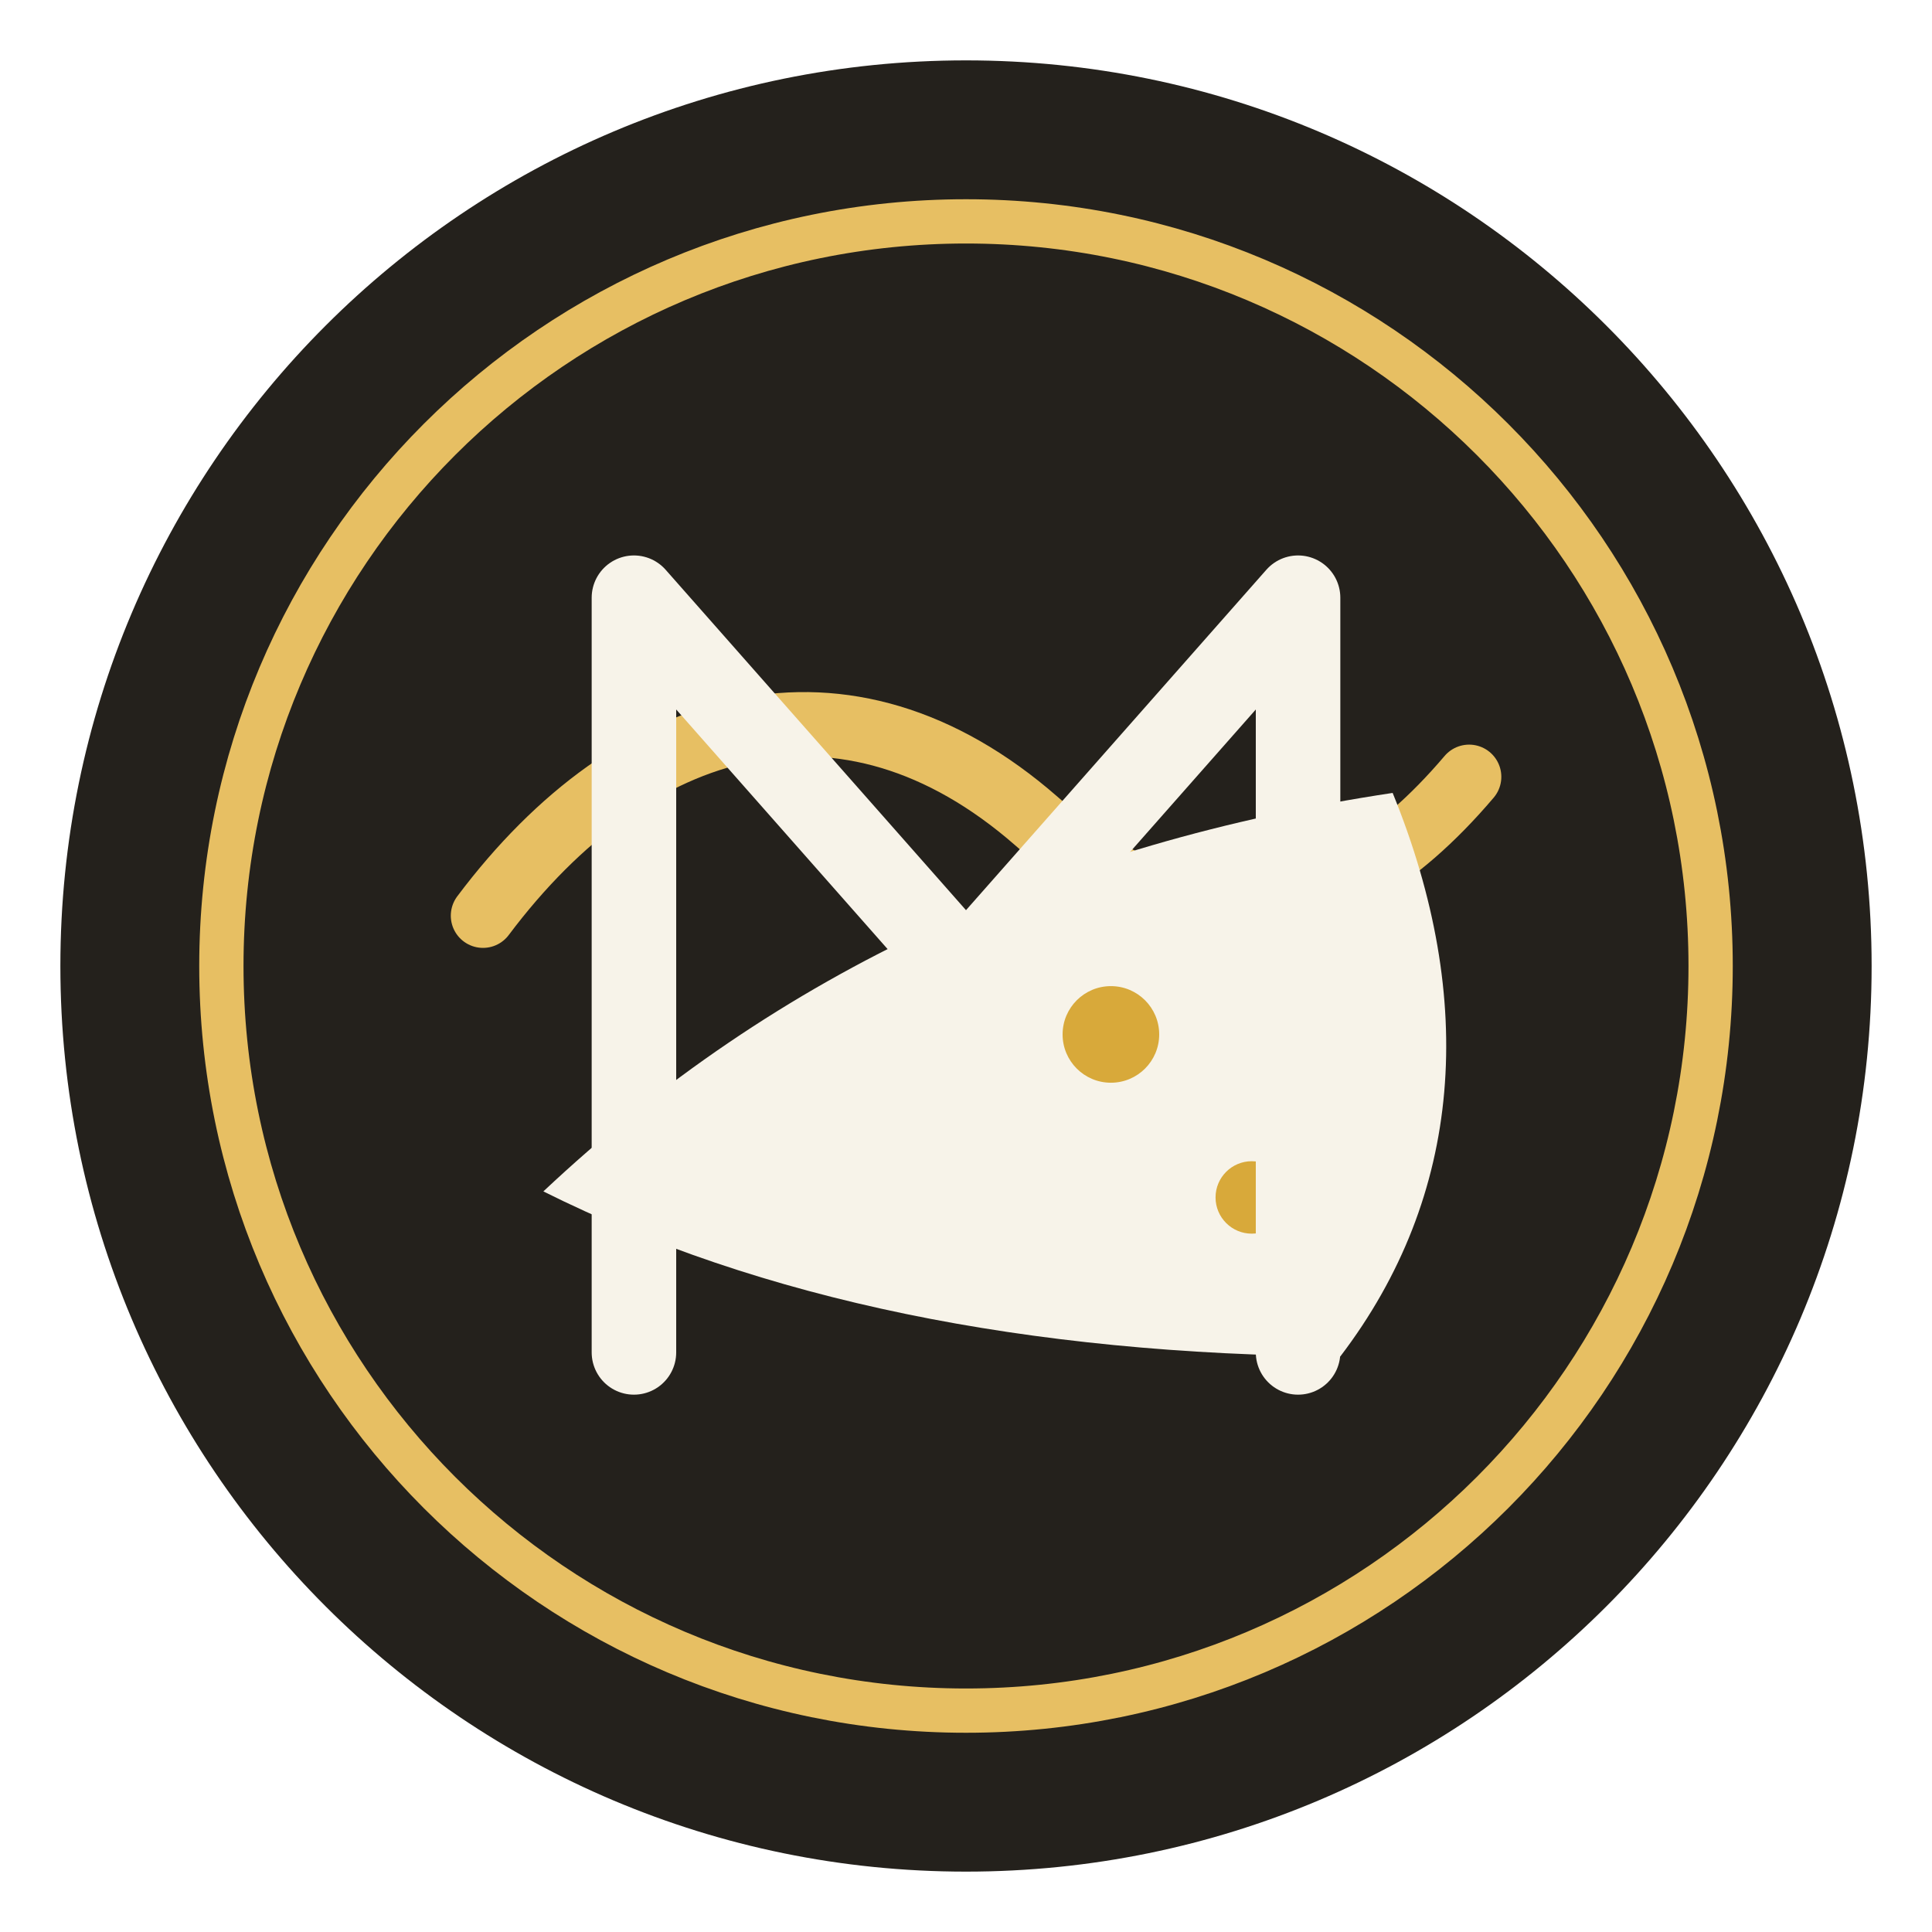
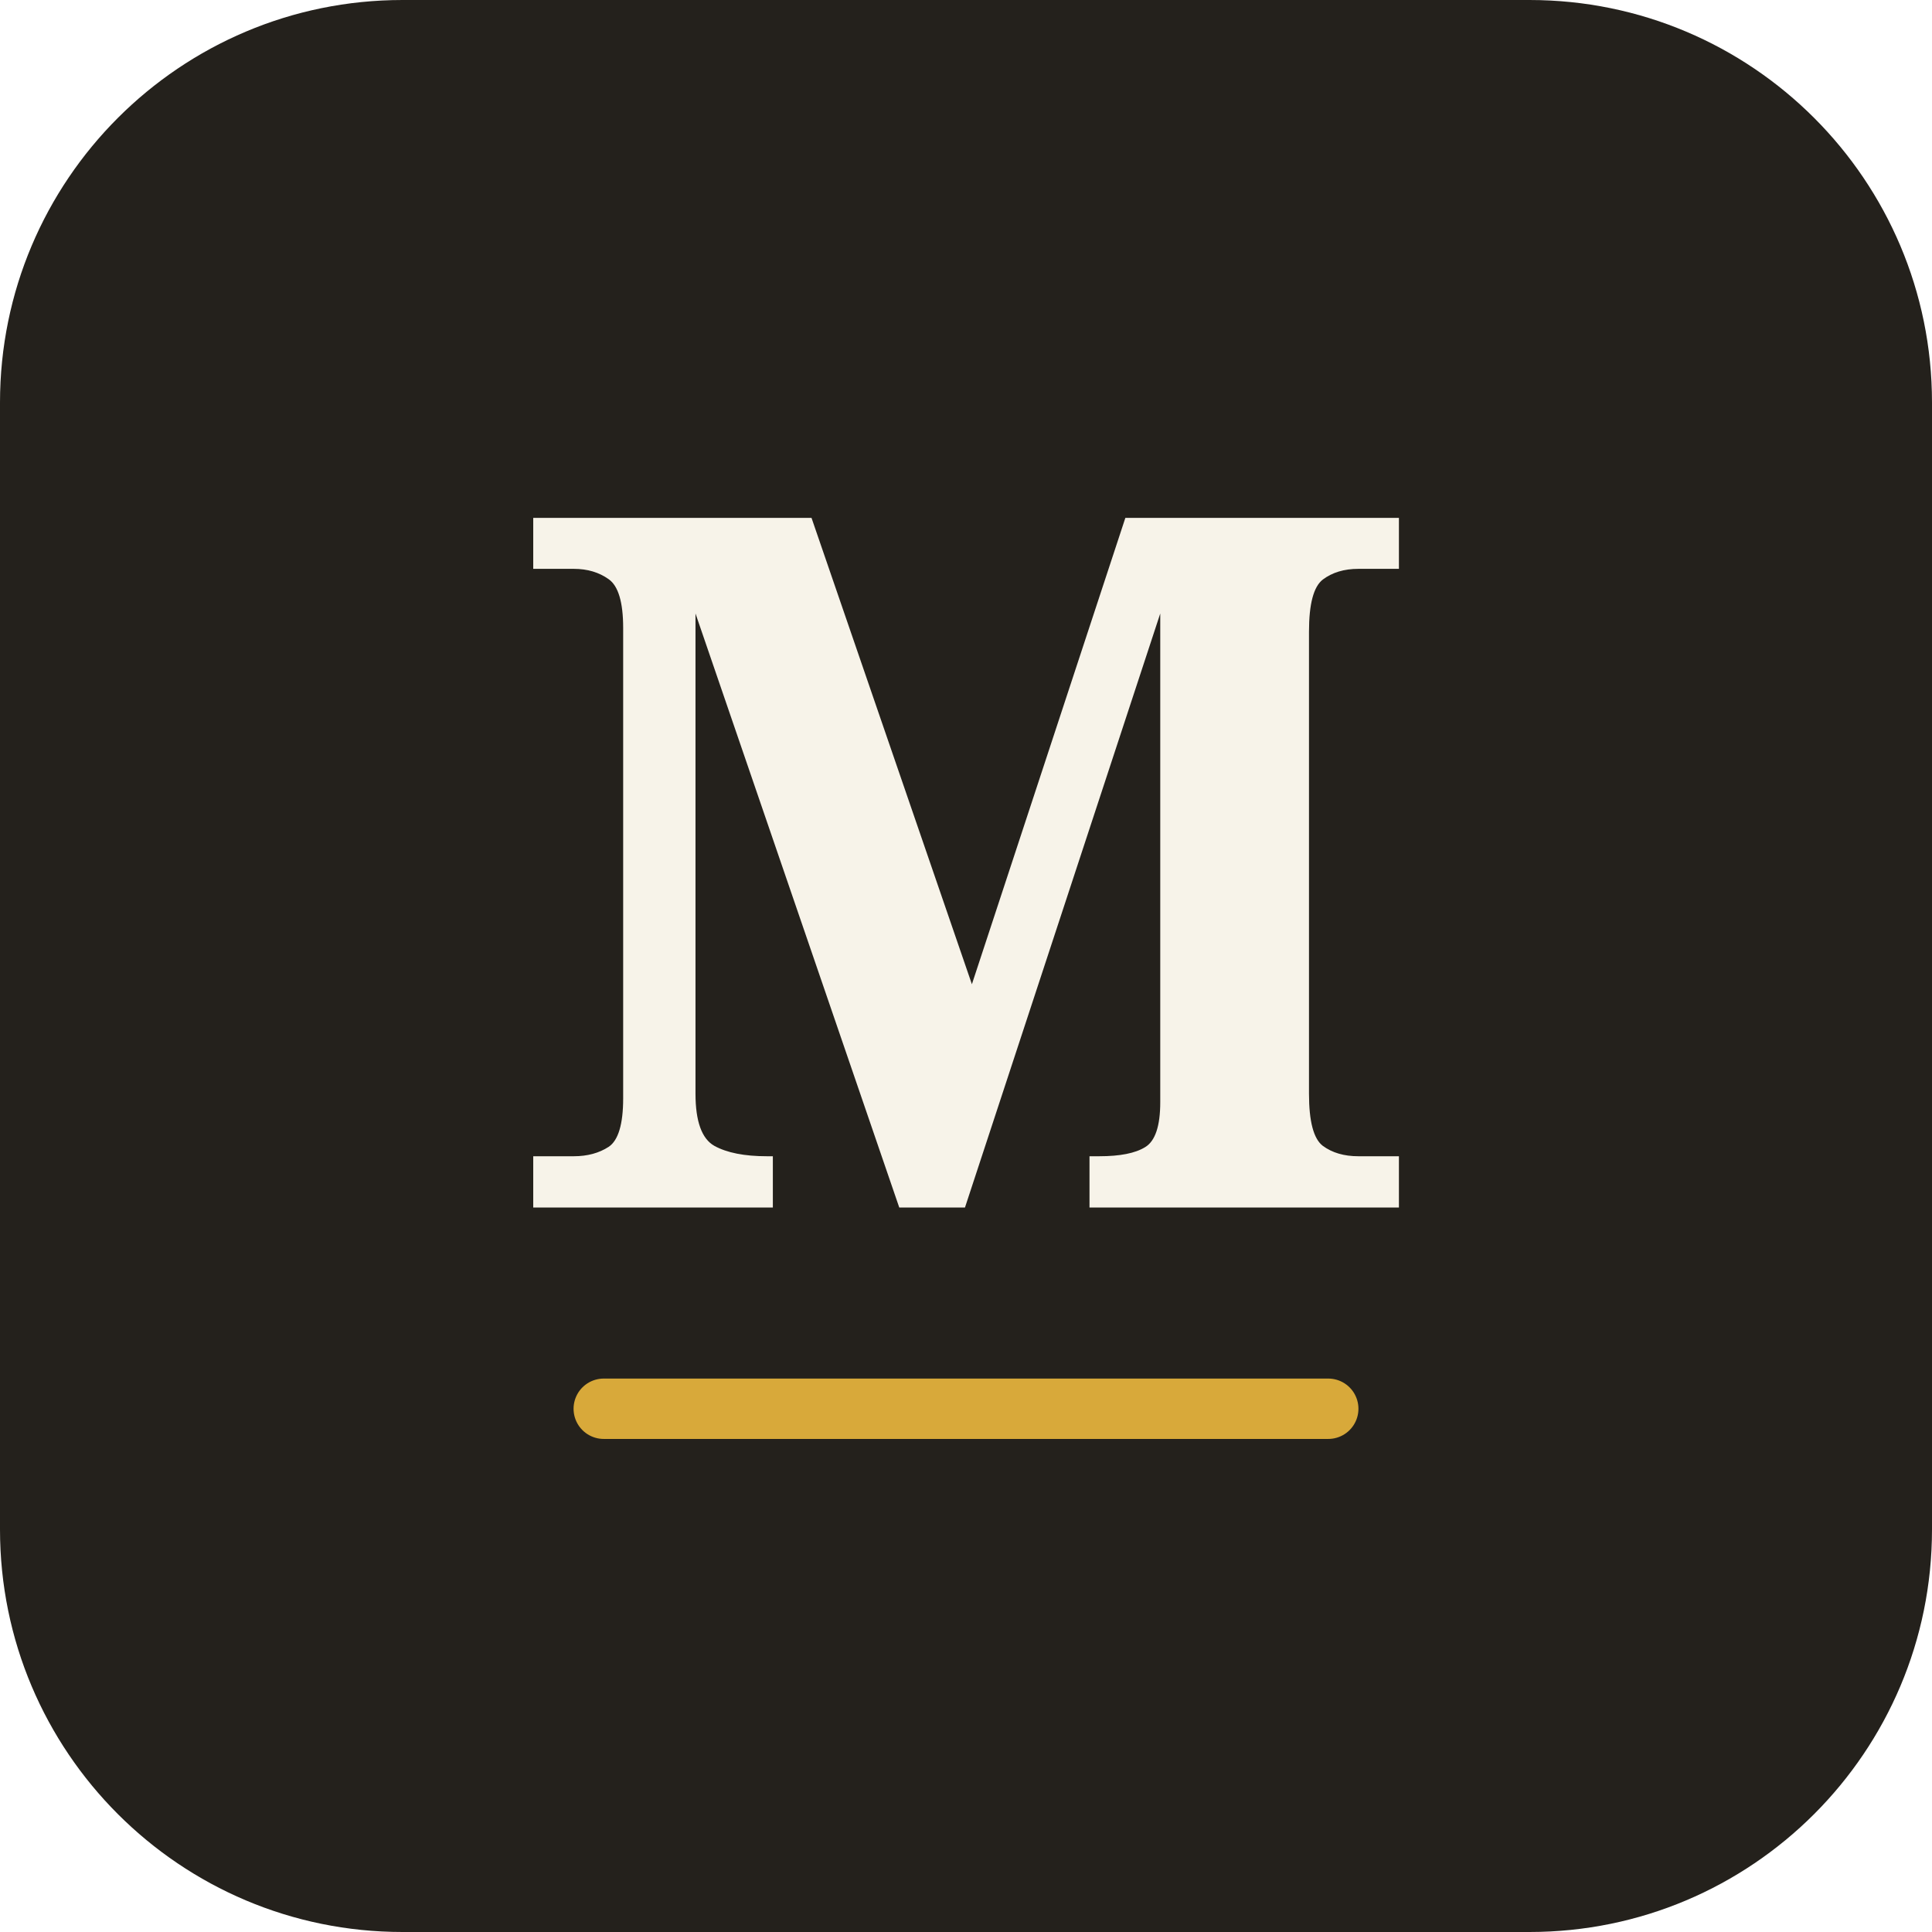
<svg xmlns="http://www.w3.org/2000/svg" viewBox="0 0 96 96" fill="none">
-   <circle cx="48" cy="48" r="45" fill="#24211c" />
-   <circle cx="48" cy="48" r="37" stroke="#e7bf63" stroke-width="2.2" />
-   <path d="M24 45.5C31.5 35.5 42 32.5 51.5 40.8C58.2 46.7 65.7 47.2 73 38.6" stroke="#e7bf63" stroke-width="3.2" stroke-linecap="round" />
-   <path d="M27 59.2C38.7 48.2 52.6 41.9 69.2 39.4C73.4 49.7 72.7 59.4 66.6 67.4C51 67.3 37.8 64.6 27 59.2Z" fill="#f7f3e9" />
-   <circle cx="55.2" cy="51.4" r="2.4" fill="#d8a93a" />
-   <circle cx="62.2" cy="59.5" r="1.8" fill="#d8a93a" />
-   <path d="M31.5 67.2V29.7L48 48.4L64.5 29.7V67.2" stroke="#f7f3e9" stroke-width="4.2" stroke-linecap="round" stroke-linejoin="round" />
+   <rect width="96" height="96" rx="20" fill="#24211c" />
+   <text x="48" y="60" text-anchor="middle" fill="#f7f3e9" font-family="Cormorant Garamond, Georgia, serif" font-size="48" font-weight="600">M</text>
+   <path d="M30 70H66" stroke="#d8a93a" stroke-width="3" stroke-linecap="round" />
</svg>
